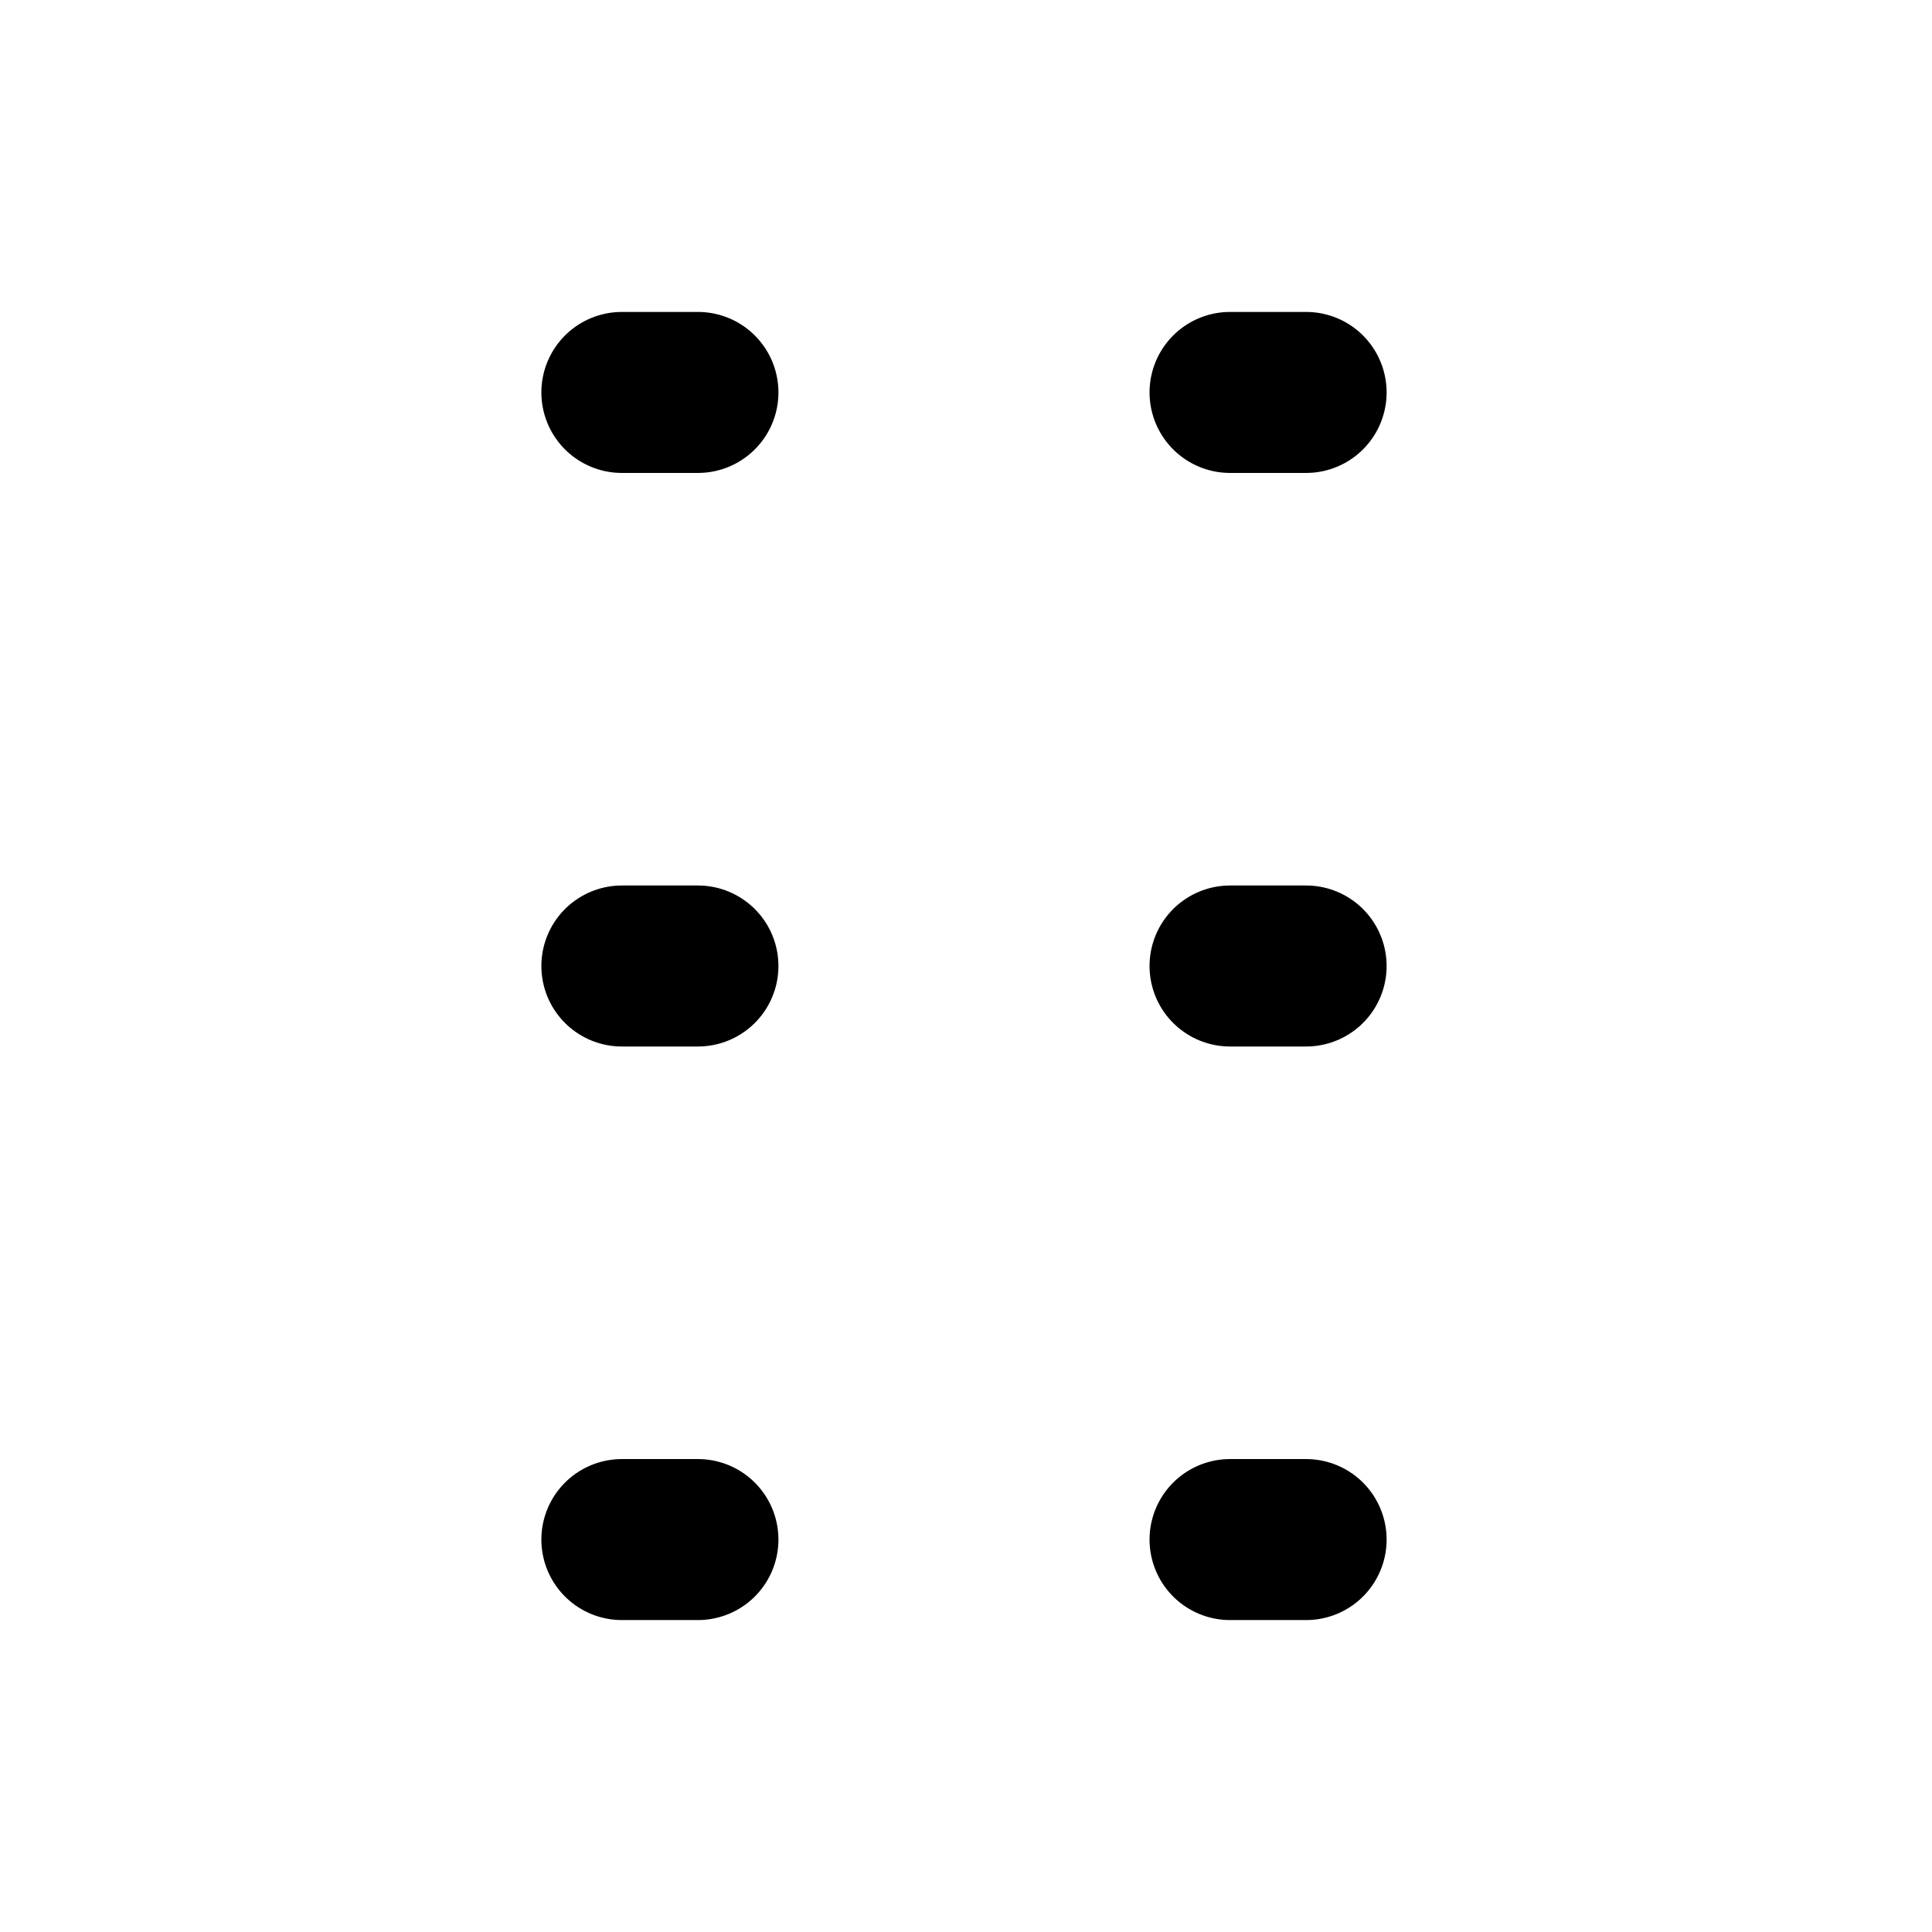
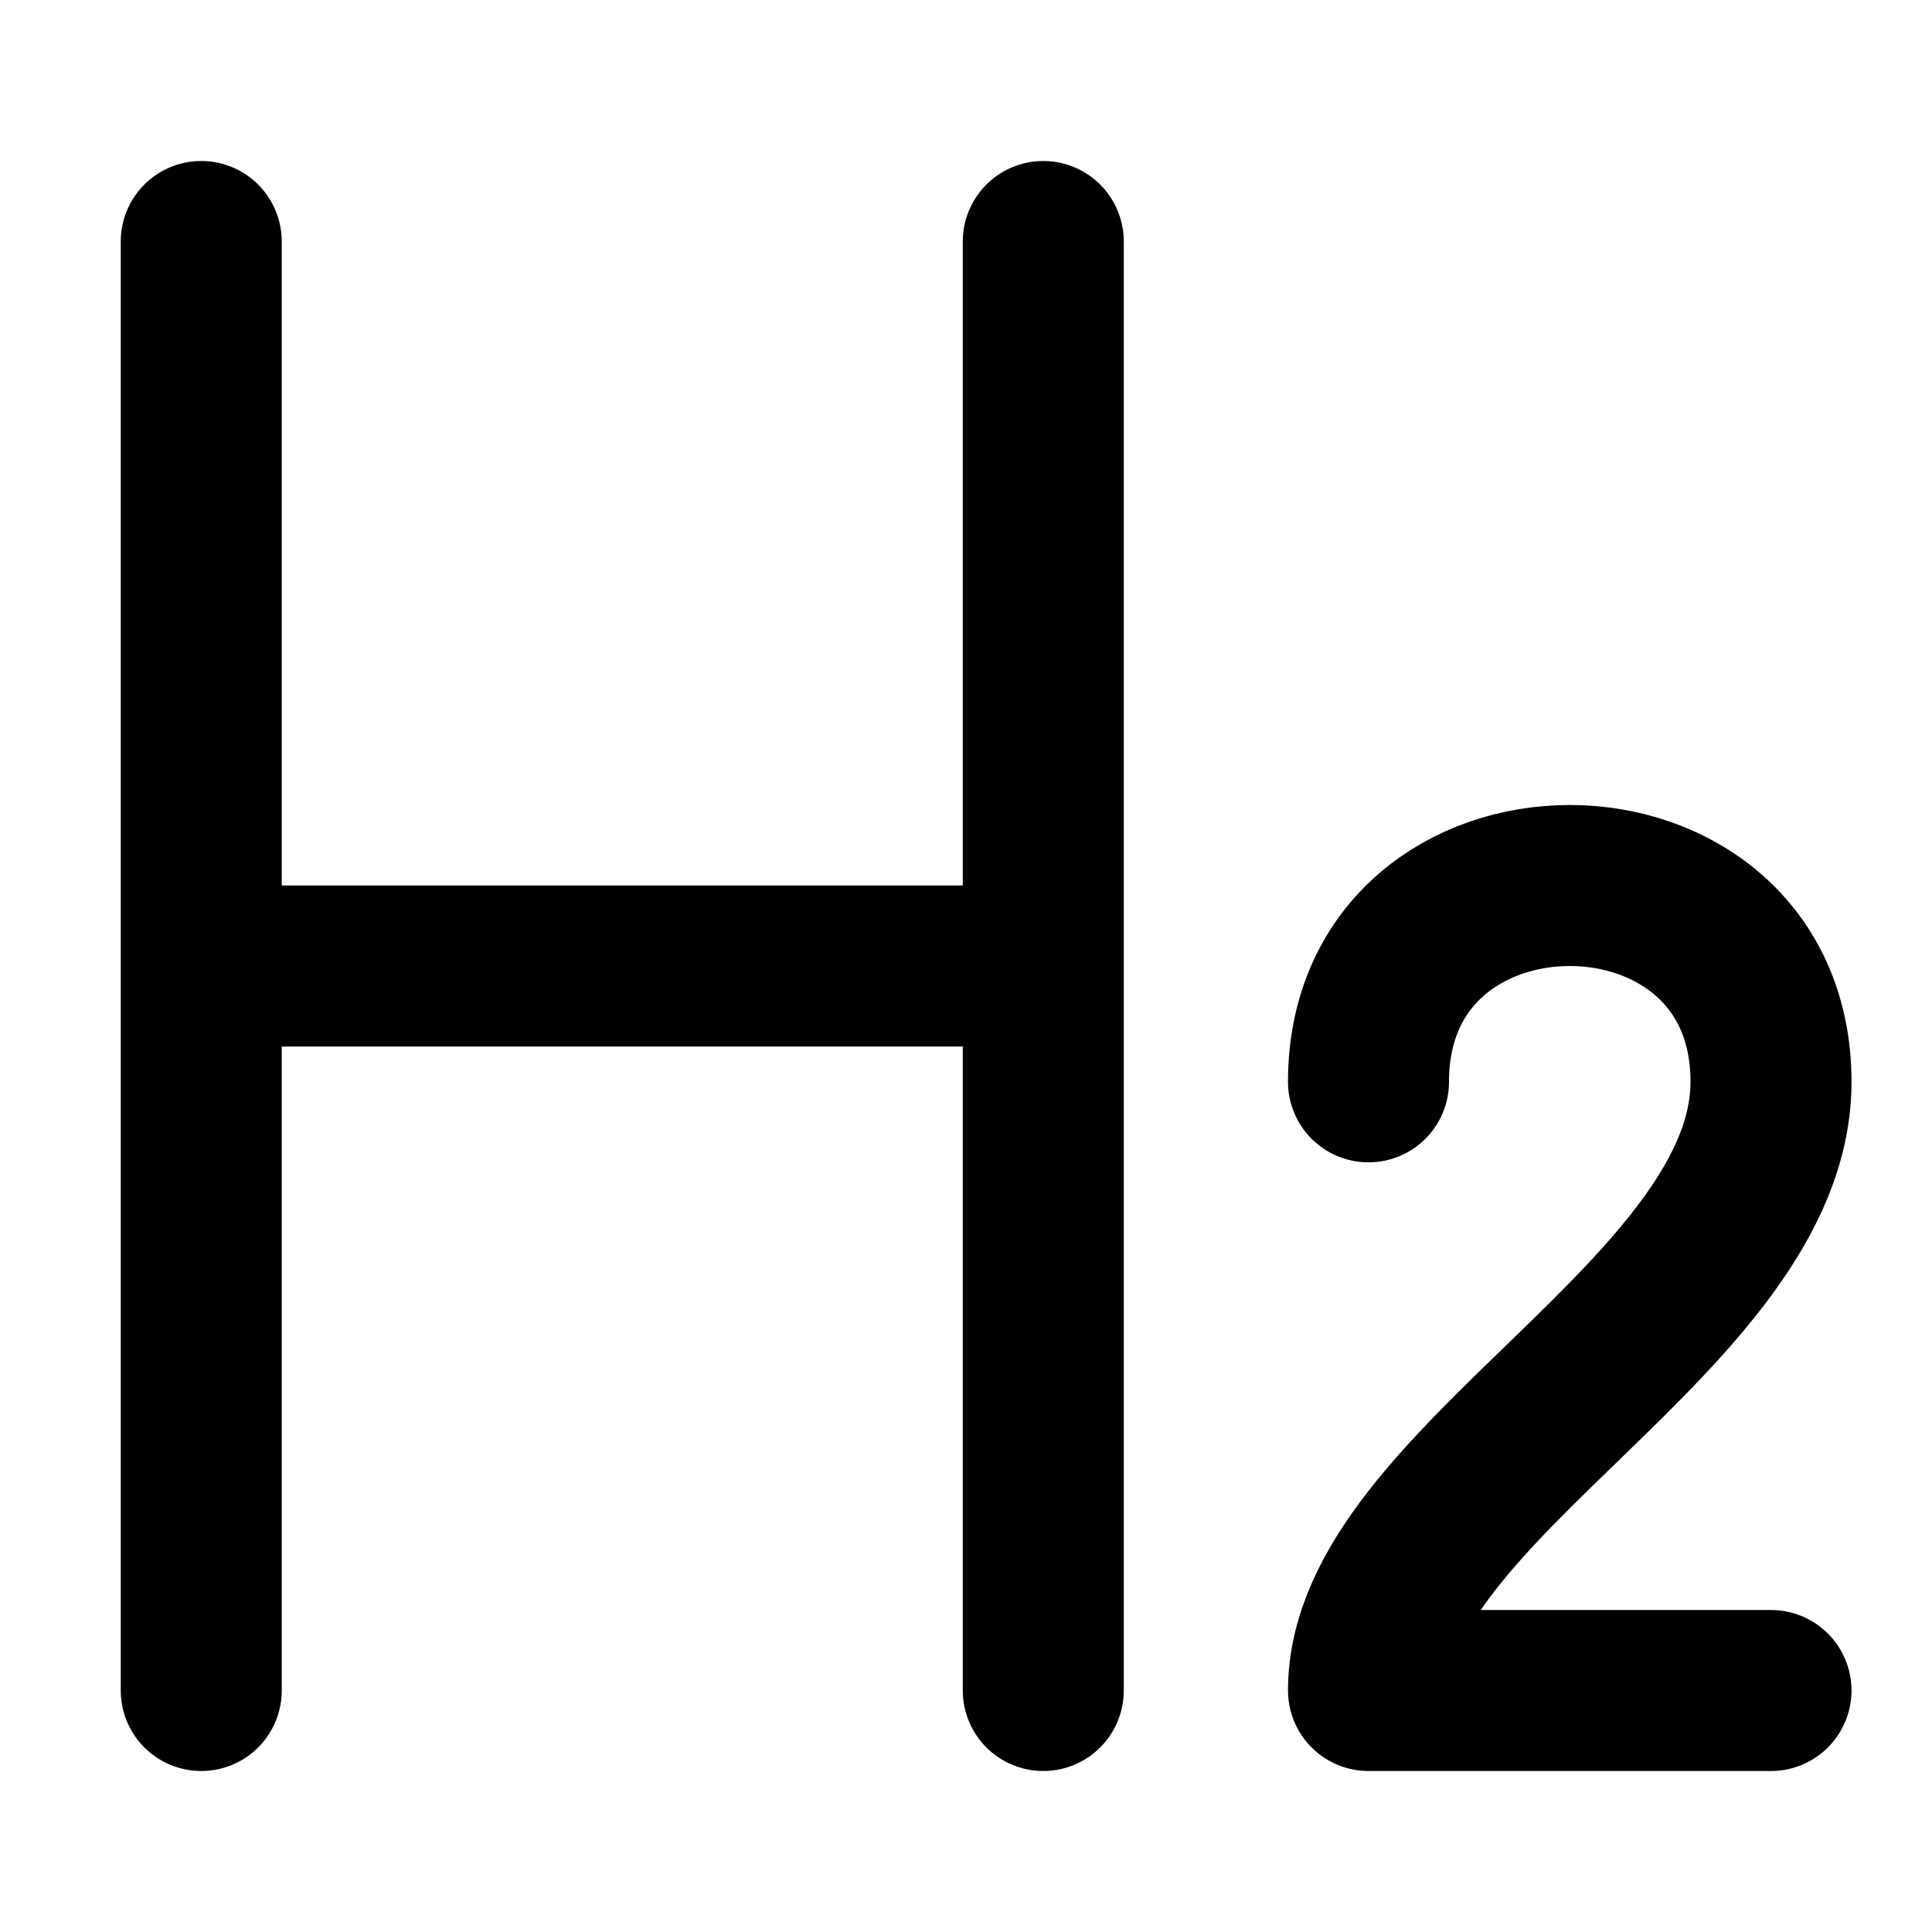
<svg xmlns="http://www.w3.org/2000/svg" width="24" height="24" viewBox="0 0 24 24" fill="none" stroke="currentColor" stroke-width="2" stroke-linecap="round" stroke-linejoin="round">
-   <path d="M8.67 12h-.945m8.5 0h-.945M8.67 4.875h-.945m8.5 0h-.945m-6.61 14.25h-.945m8.5 0h-.945" />
+   <path d="M2.5 3v18M12.96 3v18M2.5 12h10.46M17 13.439c0-3.252 5-3.252 5 0 0 2.873-5 5.007-5 7.561h5" />
</svg>
